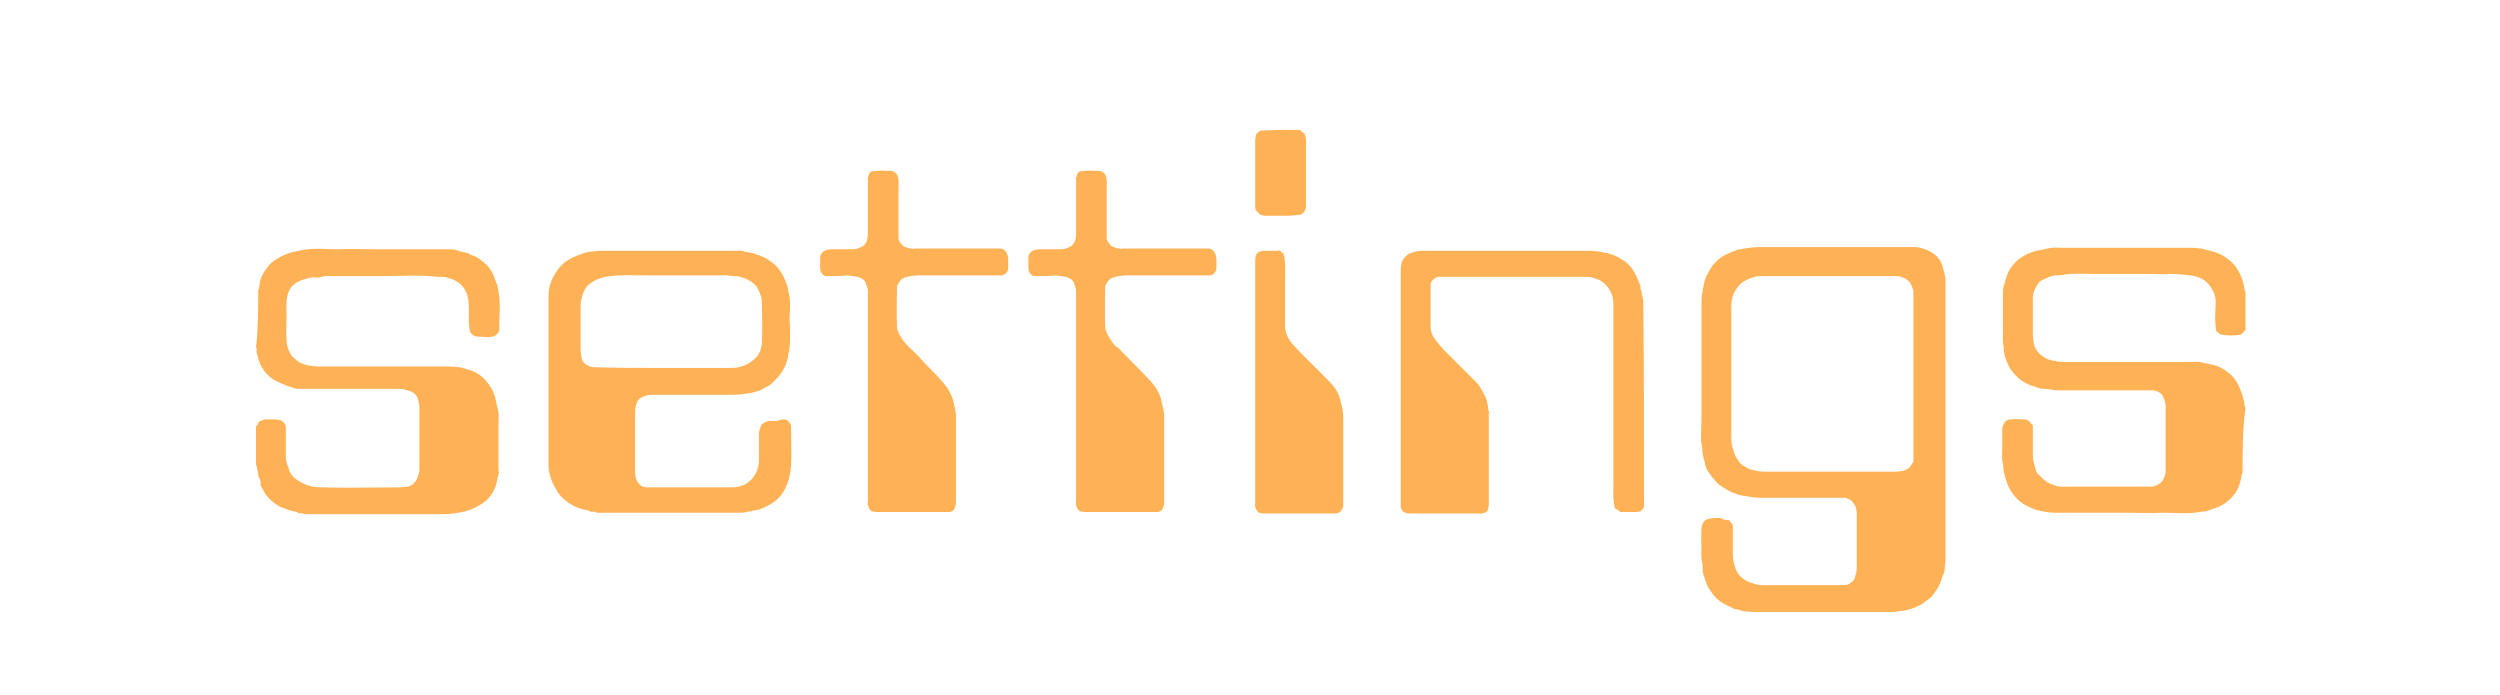
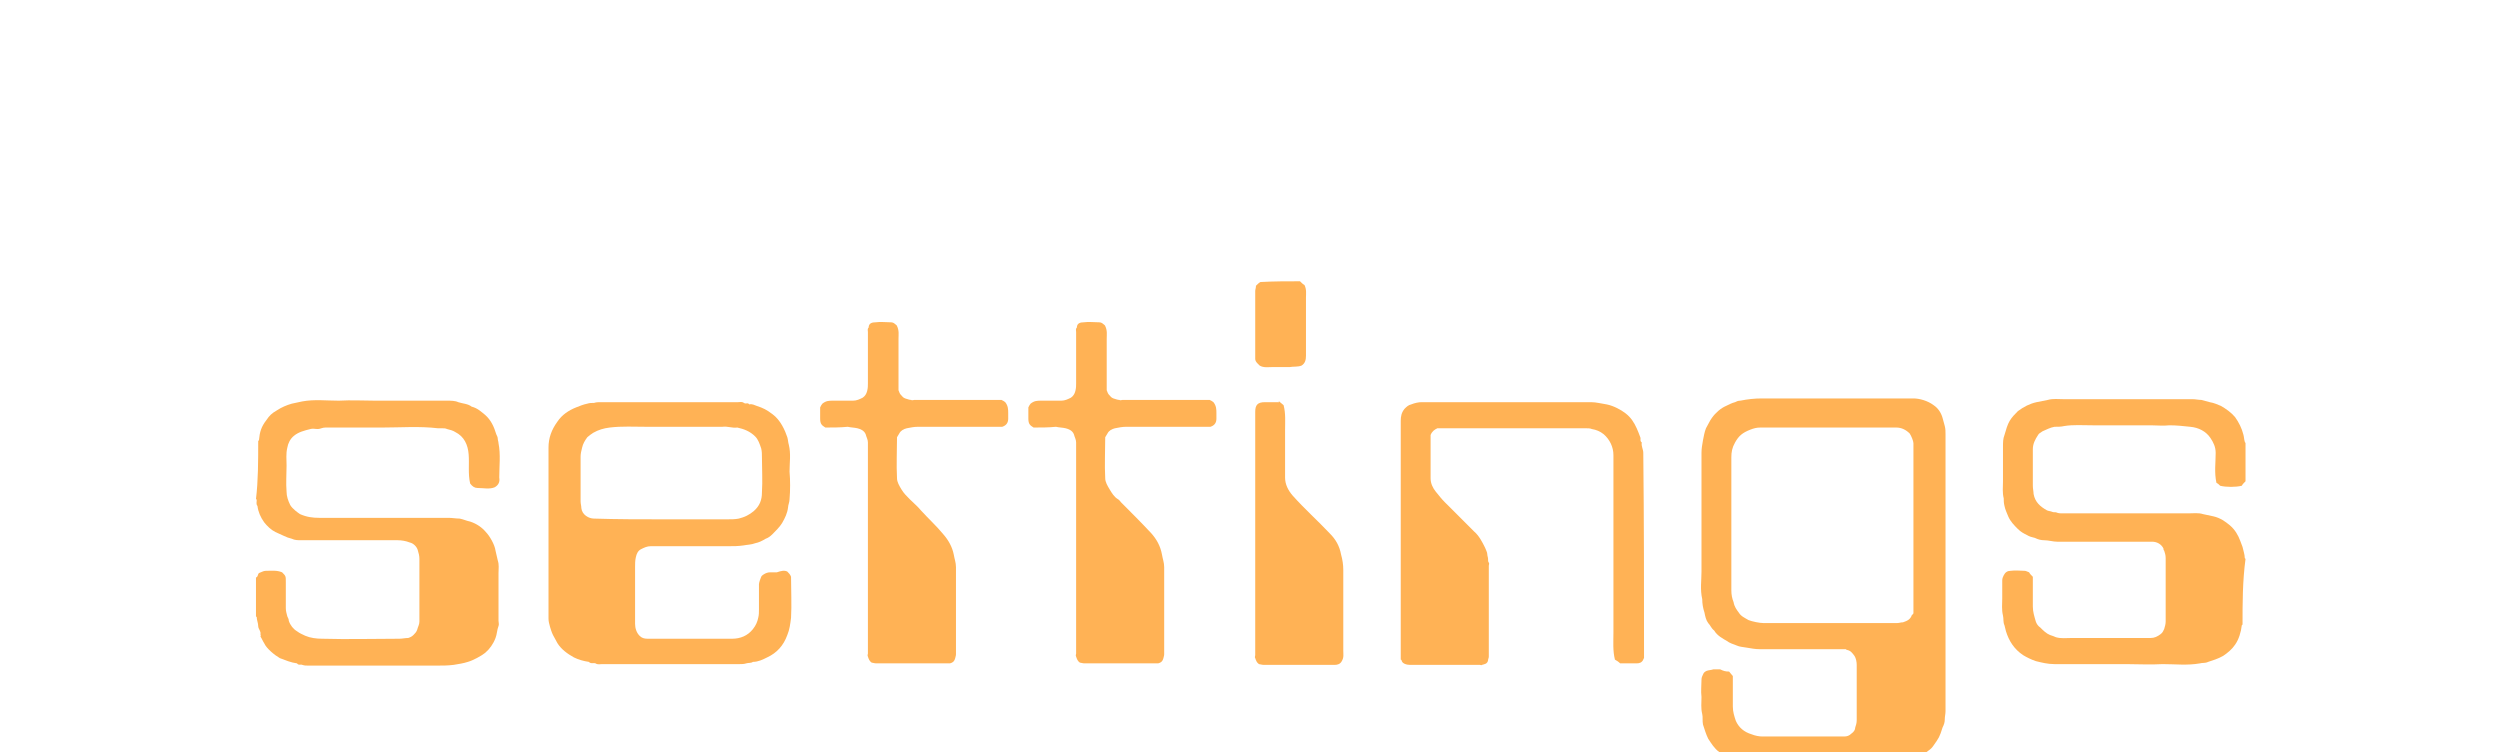
- <svg xmlns="http://www.w3.org/2000/svg" version="1.1" id="Layer_1" x="0px" y="0px" viewBox="0 0 335 93.1" style="enable-background:new 0 0 335 93.1;" width="335.04px" height="93.12px" xml:space="preserve">
+ <svg xmlns="http://www.w3.org/2000/svg" version="1.1" id="Layer_1" x="0px" y="50px" viewBox="0 0 335 60.1" style="enable-background:new 0 0 200 60.1;" width="200.04px" height="60.12px" xml:space="preserve">
  <style type="text/css">
	.st0{fill:#ffb255;}
</style>
  <g>
    <path class="st0" d="M300.5,63.4c-0.1,0.1-0.1,0.1-0.1,0.1c-0.1,0.9-0.4,1.9-0.9,2.6c-0.4,0.6-1,1.1-1.6,1.5   c-0.7,0.4-1.4,0.6-2,0.8c-0.4,0.2-0.8,0.1-1.1,0.2c-1.7,0.3-3.3,0.1-5,0.1c-1.7,0.1-3.3,0-4.9,0c-1.7,0-3.3,0-5,0   c-1.6,0-3.1,0-4.6,0c-0.9,0-1.7-0.2-2.5-0.4c-0.6-0.2-1.2-0.5-1.7-0.8c-1.2-0.8-1.9-1.9-2.3-3.2c-0.1-0.3-0.1-0.5-0.2-0.8   c-0.2-0.4-0.1-0.9-0.2-1.3c-0.2-0.8-0.1-1.6-0.1-2.3c0-0.8,0-1.6,0-2.4c0-0.3,0.1-0.5,0.2-0.7c0.2-0.4,0.5-0.6,0.9-0.6   c0.7-0.1,1.3,0,1.9,0c0.2,0,0.3,0.1,0.6,0.2c0.1,0.2,0.3,0.4,0.5,0.6c0,1.4,0,2.7,0,4c0,0.7,0.2,1.3,0.4,2c0.1,0.3,0.3,0.6,0.6,0.8   c0.4,0.4,0.8,0.8,1.3,1c0.3,0.1,0.6,0.2,0.8,0.3c0.7,0.2,1.4,0.1,2.1,0.1c3.5,0,7.1,0,10.6,0c0.5,0,0.9-0.2,1.3-0.5   c0.3-0.2,0.4-0.5,0.5-0.7c0.1-0.3,0.2-0.7,0.2-1c0-2.8,0-5.7,0-8.5c0-0.4-0.1-0.7-0.2-1c-0.1-0.1-0.1-0.2-0.1-0.3   c-0.3-0.6-0.9-0.9-1.5-0.9c-4.2,0-8.5,0-12.7,0c-0.6,0-1.2-0.2-1.8-0.2c-0.4,0-0.8-0.1-1.2-0.3c-0.4-0.1-0.8-0.2-1.1-0.4   c-0.4-0.2-0.8-0.4-1.2-0.8c-0.5-0.5-1-1-1.3-1.7c-0.2-0.5-0.4-0.9-0.5-1.4c-0.1-0.4-0.1-0.7-0.1-1c-0.2-0.8-0.1-1.5-0.1-2.3   s0-1.5,0-2.3s0-1.5,0-2.3c0-0.6,0-1.1,0.2-1.6c0.2-0.7,0.4-1.4,0.7-1.9c0.3-0.5,0.7-0.9,1.1-1.3c0.8-0.6,1.6-1,2.5-1.2   c0.5-0.1,1-0.2,1.5-0.3c0.7-0.2,1.4-0.1,2.1-0.1c5.7,0,11.5,0,17.3,0c0.4,0,0.8,0.1,1.2,0.1c0.4,0.1,0.7,0.2,1.1,0.3   c0.6,0.1,1,0.3,1.5,0.5c0.7,0.4,1.4,0.9,1.9,1.5c0.5,0.7,0.9,1.5,1.1,2.3c0.1,0.3,0.1,0.7,0.2,1c0,0.1,0.1,0.1,0.1,0.2   c0,1.7,0,3.4,0,5.1c-0.2,0.2-0.4,0.4-0.5,0.6c-0.8,0.2-2.1,0.2-2.9,0c-0.2-0.2-0.3-0.3-0.5-0.4c-0.3-1.4-0.1-2.7-0.1-4   c0-0.8-0.3-1.4-0.7-2c-0.6-0.9-1.6-1.4-2.7-1.5c-0.9-0.1-1.9-0.2-2.8-0.2c-0.8,0.1-1.7,0-2.5,0c-1.3,0-2.6,0-3.9,0   c-1.3,0-2.6,0-3.9,0c-1.3,0-2.6-0.1-3.8,0.1c-0.4,0.1-0.9,0.1-1.3,0.1c-0.6,0.1-1.1,0.4-1.6,0.6c-0.3,0.2-0.5,0.3-0.6,0.5   c-0.4,0.6-0.7,1.2-0.7,1.9c0,1.6,0,3.3,0,4.9c0,0.4,0.1,0.8,0.1,1.1c0.2,1.1,0.9,1.7,1.8,2.2c0.2,0.1,0.5,0.1,0.7,0.2   c0.2,0.1,0.5,0,0.6,0.1c0.3,0.1,0.5,0.1,0.7,0.1c5.6,0,11.2,0,16.9,0c0.7,0,1.4-0.1,2,0.1c0.5,0.1,0.9,0.2,1.4,0.3   c0.9,0.2,1.6,0.7,2.2,1.2c0.7,0.6,1.1,1.3,1.4,2.1c0.1,0.3,0.2,0.5,0.3,0.8c0.1,0.5,0.3,1,0.3,1.5c0,0,0.1,0.1,0.1,0.1   C300.5,57.6,300.5,60.5,300.5,63.4z" />
    <path class="st0" d="M34.6,38.8c0.1-0.1,0.1-0.1,0.1-0.1c0.1-1.1,0.3-1.8,1-2.7c0.4-0.6,0.7-0.9,1.4-1.3c0.6-0.4,1.3-0.7,2-0.9   c0.5-0.1,0.9-0.2,1.4-0.3c1.6-0.3,3.3-0.1,4.9-0.1c1.7-0.1,3.3,0,4.9,0s3.3,0,4.9,0c1.6,0,3.1,0,4.7,0c0.5,0,1.1,0,1.5,0.2   c0.6,0.2,1.3,0.2,1.8,0.6c0.8,0.2,1.3,0.7,1.8,1.1c0.8,0.7,1.2,1.6,1.5,2.6c0.1,0.2,0.2,0.4,0.2,0.6c0,0.2,0.1,0.4,0.1,0.6   c0.3,1.5,0.1,3.1,0.1,4.6c0.1,0.6-0.1,1-0.6,1.3c-0.7,0.3-1.5,0.1-2.3,0.1c-0.4,0-0.7-0.2-1-0.6c-0.3-1.3-0.1-2.6-0.2-3.9   c-0.1-1.3-0.6-2.4-1.8-3c-0.3-0.2-0.7-0.3-1.1-0.4c-0.2-0.1-0.4-0.1-0.6-0.1c-0.2,0-0.4,0-0.6,0c-2.5-0.3-5-0.1-7.5-0.1s-5,0-7.6,0   c-0.4,0-0.7,0.2-1,0.2c-0.4,0-0.7-0.1-1,0c-0.8,0.2-1.6,0.4-2.2,0.9c-0.5,0.4-0.8,1-0.9,1.6c-0.2,0.8-0.1,1.6-0.1,2.4   c0,1.2-0.1,2.3,0,3.5c0,0.6,0.2,1.2,0.5,1.8c0.3,0.5,1,1,1.3,1.2c0.9,0.4,1.7,0.5,2.6,0.5c5.7,0,11.5,0,17.3,0c0.5,0,1,0.1,1.5,0.1   c0.5,0.1,0.9,0.3,1.4,0.4c0.9,0.3,1.6,0.8,2.1,1.4c0.5,0.5,1.2,1.7,1.3,2.5c0.1,0.4,0.2,0.9,0.3,1.3c0.2,0.6,0.1,1.1,0.1,1.7   c0,2.2,0,4.3,0,6.4c0,0.2,0.1,0.5,0,0.7c-0.2,0.5-0.2,1.1-0.4,1.6c-0.3,0.8-0.8,1.5-1.4,2c-0.5,0.4-1.6,1-2.3,1.2   c-0.6,0.2-1.3,0.3-1.9,0.4c-0.8,0.1-1.5,0.1-2.2,0.1c-5.7,0-11.5,0-17.3,0c-0.3,0-0.5,0-0.8-0.1c-0.2-0.1-0.5,0.1-0.7-0.2   c-0.8-0.1-1.5-0.4-2.3-0.7c-0.7-0.4-1.8-1.3-2.1-2c-0.2-0.3-0.3-0.6-0.5-0.9c0.1-0.2,0-0.2,0-0.3c0.1-0.4-0.3-0.7-0.3-1.1   c0-0.4-0.2-0.8-0.2-1.2c0,0-0.1-0.1-0.1-0.1c0-1.7,0-3.5,0-5.2c0.3-0.1,0.2-0.4,0.4-0.6c0.3-0.1,0.6-0.3,0.9-0.3   c0.8,0,1.5-0.1,2.2,0.2c0.5,0.5,0.5,0.5,0.5,1.3c0,1.2,0,2.3,0,3.5c0,0.4,0.1,0.7,0.2,1.1c0.1,0.2,0.2,0.4,0.2,0.6   c0.2,0.6,0.6,1.1,1.1,1.4c0.4,0.3,0.7,0.4,1.1,0.6c0.7,0.3,1.5,0.4,2.3,0.4c3.4,0.1,6.9,0,10.3,0c0.4,0,0.8-0.1,1.2-0.1   c0.3-0.1,0.5-0.2,0.7-0.4c0.2-0.2,0.4-0.4,0.5-0.7c0.1-0.4,0.3-0.7,0.3-1.1c0-2.8,0-5.6,0-8.4c0-0.4-0.1-0.8-0.2-1.1   c-0.1-0.5-0.6-1-1.1-1.1c-0.5-0.2-1.1-0.3-1.6-0.3c-4.3,0-8.6,0-12.9,0c-0.5,0-0.9,0-1.3-0.2c-0.4-0.1-0.7-0.2-1.1-0.4   c-0.4-0.2-0.7-0.3-1.1-0.5c-0.6-0.3-1.1-0.8-1.5-1.3c-0.5-0.7-0.8-1.4-0.9-2.2c-0.2-0.2-0.1-0.5-0.1-0.8c0-0.1-0.1-0.1-0.1-0.1   C34.6,44.1,34.6,41.5,34.6,38.8z" />
    <path class="st0" d="M174.2,17.4c0.2,0.2,0.4,0.4,0.6,0.5c0.3,0.6,0.2,1.2,0.2,1.7c0,2.6,0,5.2,0,7.8c0,0.5-0.1,1-0.6,1.3   c-0.5,0.2-1.1,0.1-1.6,0.2c-0.8,0-1.6,0-2.4,0c-0.5,0-1.1,0.1-1.6-0.2c-0.1-0.1-0.2-0.2-0.3-0.3c-0.2-0.2-0.3-0.4-0.3-0.6   c0-3,0-6,0-9.1c0-0.2,0.1-0.4,0.1-0.7c0.2-0.2,0.4-0.4,0.6-0.5C170.7,17.4,172.5,17.4,174.2,17.4z" />
    <path class="st0" d="M231.7,69.7c0.2,0.2,0.3,0.4,0.5,0.6c0,1.4,0,2.7,0,4.1c0,0.7,0.2,1.3,0.4,1.9c0.4,0.9,1.1,1.5,2.1,1.8   c0.5,0.2,1,0.3,1.5,0.3c3.6,0,7.3,0,10.9,0c0.4,0,0.7-0.1,1-0.4c0.3-0.2,0.5-0.5,0.5-0.8c0.1-0.3,0.2-0.6,0.2-1c0-2.5,0-4.9,0-7.4   c0-0.4-0.1-0.9-0.3-1.2c-0.3-0.4-0.5-0.7-1-0.8c-0.1,0-0.1-0.1-0.2-0.1c-3.8,0-7.7,0-11.5,0c-0.6,0-1.1-0.1-1.7-0.2   c-0.5-0.1-1-0.1-1.4-0.3c-0.5-0.2-0.9-0.3-1.3-0.6c-0.5-0.3-1.3-0.7-1.7-1.4c-0.4-0.3-0.5-0.7-0.8-1c-0.3-0.4-0.4-0.9-0.5-1.4   c-0.2-0.6-0.3-1.2-0.3-1.8c-0.3-1.3-0.1-2.5-0.1-3.7c0-5.3,0-10.6,0-15.9c0-0.6,0.1-1.1,0.2-1.7c0.1-0.5,0.2-1.1,0.4-1.6   c0.3-0.5,0.5-1,0.8-1.4c0.5-0.7,1.2-1.3,1.9-1.6c0.4-0.2,0.8-0.4,1.2-0.5c0.2-0.1,0.4-0.2,0.7-0.2c1-0.2,1.9-0.3,2.9-0.3   c6.8,0,13.5,0,20.3,0c0.8,0,1.9,0.3,2.7,0.9c0.6,0.4,1,1,1.2,1.7c0.1,0.4,0.2,0.7,0.3,1.1c0.1,0.4,0.1,0.7,0.1,1.1   c0,12.3,0,24.7,0,37.1c0,0.4-0.1,0.7-0.1,1.1c0,0.4-0.1,0.7-0.3,1.1c-0.4,1.3-0.5,1.4-1.2,2.4c-0.2,0.3-0.4,0.5-0.7,0.7   c-0.3,0.2-0.5,0.4-0.8,0.6c-0.9,0.5-1.2,0.6-2.3,0.9c-0.3,0.1-0.6,0-0.9,0.1c-0.3,0.1-0.6,0.1-0.9,0.1c-6.2,0-12.4,0-18.6,0   c-0.5,0-0.9-0.1-1.3-0.1c-0.4-0.1-0.8-0.3-1.2-0.3c-0.7-0.4-1.4-0.6-2-1.1c-0.7-0.5-1.1-1.2-1.5-1.8c-0.3-0.6-0.5-1.3-0.7-1.9   c-0.1-0.5,0-1-0.1-1.4c-0.2-0.8-0.1-1.5-0.1-2.3c-0.1-0.8,0-1.5,0-2.3c0-0.3,0.1-0.5,0.2-0.7c0.1-0.3,0.3-0.4,0.5-0.5   c0.3-0.1,0.6-0.1,0.9-0.2c0.3,0,0.6,0,0.9,0C230.9,69.6,231.2,69.7,231.7,69.7z M256.4,61.9c0-0.1,0-0.1,0-0.2c0-7.5,0-15,0-22.4   c0-0.1,0-0.1,0-0.2c0-0.3-0.3-1-0.5-1.3c-0.5-0.5-1.1-0.8-1.8-0.8c-6.1,0-12.1,0-18.2,0c-0.5,0-0.9,0.1-1.4,0.3   c-1,0.4-1.5,0.8-2,1.7c-0.4,0.7-0.5,1.3-0.5,2c0,5.9,0,11.9,0,17.8c0,0.6,0.1,1.1,0.3,1.6c0.1,0.6,0.4,1,0.7,1.4   c0.3,0.5,0.8,0.7,1.3,1c0.5,0.2,1.5,0.4,2,0.4c5.9,0,11.9,0,17.9,0c0.3,0,0.5-0.1,0.8-0.1c0.6-0.2,1-0.4,1.2-1   C256.3,62.1,256.3,62,256.4,61.9z" />
    <path class="st0" d="M105.5,56.3c0.2,0.2,0.4,0.4,0.5,0.7c0,1.9,0.1,3.7,0,5.5c-0.1,0.8-0.2,1.6-0.5,2.3c-0.5,1.4-1.4,2.4-2.7,3   c-0.6,0.3-1.2,0.6-1.9,0.6c-0.3,0.2-0.6,0.1-0.9,0.2c-0.3,0.1-0.6,0.1-0.9,0.1c-6.1,0-12.2,0-18.4,0c-0.3,0-0.6,0.1-0.9-0.1   c-0.3-0.1-0.6,0.1-0.9-0.2c-0.7-0.1-1.4-0.3-2-0.6c-0.9-0.5-1.7-1.1-2.2-1.9c-0.2-0.4-0.4-0.7-0.6-1.1c-0.2-0.4-0.3-0.8-0.4-1.1   c-0.1-0.4-0.2-0.7-0.2-1.1c0-7.7,0-15.3,0-22.9c0-1.3,0.4-2.4,1.2-3.5c0.6-0.9,1.5-1.5,2.5-1.9c0.5-0.2,1-0.4,1.5-0.5   c0.3-0.1,0.6-0.1,0.9-0.1c0.3-0.1,0.6-0.1,0.8-0.1c0.3,0,0.6,0,0.9,0c5.8,0,11.7,0,17.6,0c0.3,0,0.5-0.1,0.8,0.1   c0.2,0.2,0.5-0.1,0.7,0.2c0.4-0.1,0.7,0.1,1,0.2c0.9,0.3,1.3,0.5,2.1,1.1c1.1,0.8,1.7,2.2,2,3.1c0.1,0.3,0.1,0.7,0.2,1   c0.3,1.2,0.1,2.4,0.1,3.6c0.1,1.2,0.1,2.5,0,3.7c0,0.4-0.2,0.8-0.2,1.1c-0.1,0.8-0.4,1.4-0.8,2.1c-0.3,0.5-0.9,1.1-1.3,1.5   c-0.3,0.3-0.6,0.5-0.9,0.6c-0.5,0.3-0.9,0.5-1.4,0.6c-0.5,0.2-1.1,0.2-1.6,0.3c-0.7,0.1-1.3,0.1-1.9,0.1c-3.5,0-7,0-10.5,0   c-0.5,0-0.9,0.2-1.3,0.4c-0.4,0.2-0.6,0.6-0.7,1.1c-0.1,0.4-0.1,0.9-0.1,1.3c0,2.5,0,5,0,7.6c0,0.6,0.2,1.2,0.6,1.6   c0.3,0.3,0.6,0.4,1.1,0.4c3.8,0,7.6,0,11.3,0c1.1,0,2.1-0.4,2.8-1.3c0.4-0.5,0.6-1,0.7-1.5c0.1-0.4,0.1-0.7,0.1-1.1   c0-1.1,0-2.3,0-3.4c0-0.2,0.2-0.8,0.3-1c0.1-0.2,0.2-0.2,0.3-0.3c0.3-0.2,0.6-0.3,0.9-0.3c0.3,0,0.6,0,0.9,0   C104.7,56.2,105.1,56.1,105.5,56.3z M88.9,49.3c2.8,0,5.7,0,8.5,0c0.6,0,1.1,0,1.6-0.1c0.8-0.2,1.4-0.5,2-1   c0.8-0.7,1.1-1.5,1.1-2.5c0.1-1.6,0-3.1,0-4.7c0-0.4,0-0.8-0.1-1.2c-0.2-0.6-0.4-1.2-0.8-1.6c-0.7-0.7-1.5-1-2.4-1.2   c-0.7,0.1-1.3-0.2-2-0.1c-1.7,0-3.4,0-5.1,0c-1.7,0-3.3,0-5,0s-3.4-0.1-5,0.1c-0.8,0.1-1.5,0.3-2.2,0.7c-0.3,0.2-0.6,0.4-0.8,0.6   c-0.3,0.4-0.6,0.9-0.7,1.4c-0.1,0.4-0.2,0.8-0.2,1.2c0,2,0,4,0,6c0,0.3,0.1,0.6,0.1,0.9c0.1,0.9,1,1.4,1.7,1.4   C82.7,49.3,85.8,49.3,88.9,49.3z" />
    <path class="st0" d="M220.3,67.9c-0.1,0.1-0.1,0.2-0.1,0.2c-0.2,0.4-0.5,0.5-0.9,0.5c-0.7,0-1.5,0-2.2,0c-0.2-0.2-0.5-0.4-0.7-0.5   c-0.3-1.2-0.2-2.4-0.2-3.6c0-7.9,0-15.9,0-23.8c0-1.1-0.5-2.1-1.3-2.8c-0.5-0.4-1-0.6-1.6-0.7c-0.2-0.1-0.5-0.1-0.7-0.1   s-0.5,0-0.7,0c-6.4,0-12.8,0-19.3,0c-0.4,0.2-0.7,0.4-0.9,0.9c0,1.9,0,3.8,0,5.8c0,0.7,0.3,1.3,0.7,1.8c0.4,0.5,0.8,1,1.2,1.4   c1.3,1.3,2.6,2.6,3.9,3.9c0.7,0.6,1.1,1.4,1.5,2.2c0.1,0.3,0.3,0.6,0.3,0.9c0,0.2,0.1,0.4,0.1,0.6c0,0.2,0,0.4,0.1,0.5   c0.1,0.1,0,0.3,0,0.4c0,4.1,0,8.2,0,12.2c0,0.2-0.1,0.3-0.1,0.5c-0.1,0.5-0.5,0.5-0.8,0.6c-0.1,0.1-0.2,0-0.3,0c-3.1,0-6.2,0-9.4,0   c-0.5,0-0.9-0.2-1-0.4c-0.1-0.1,0-0.1-0.1-0.2c0-0.1-0.1-0.1-0.1-0.1c0-10.7,0-21.4,0-32c0-0.6,0.1-1.1,0.5-1.6   c0.3-0.3,0.5-0.5,0.9-0.6c0.5-0.2,1-0.3,1.4-0.3c7.6,0,15.1,0,22.7,0c0.7,0,1.4,0.2,2.1,0.3c0.5,0.1,1,0.3,1.4,0.5   c0.8,0.4,1.5,0.9,2,1.6c0.5,0.7,0.8,1.5,1.1,2.3c0.1,0.2-0.1,0.5,0.2,0.7c-0.1,0.5,0.2,0.9,0.2,1.4   C220.3,49.4,220.3,58.7,220.3,67.9z" />
    <path class="st0" d="M110.6,37c-0.5-0.3-0.7-0.5-0.7-1.2c0-0.5,0-1,0-1.5c0.1-0.2,0.2-0.4,0.3-0.5c0.5-0.4,0.9-0.4,1.4-0.4   c0.9,0,1.8,0,2.7,0c0.5,0,0.9-0.2,1.3-0.4c0.3-0.2,0.5-0.5,0.6-0.9c0.1-0.4,0.1-0.7,0.1-1c0-2.3,0-4.6,0-6.9c0-0.2-0.1-0.4,0.1-0.6   c0-0.6,0.5-0.7,0.9-0.7c0.7-0.1,1.4,0,2.1,0c0.2,0,0.4,0.1,0.5,0.2s0.3,0.2,0.3,0.3c0.3,0.6,0.2,1.2,0.2,1.7c0,2.3,0,4.6,0,6.9   c0.1,0.3,0.2,0.5,0.3,0.6c0.2,0.2,0.3,0.4,0.6,0.5c0.3,0.1,0.6,0.2,0.8,0.2c0.1,0.1,0.3,0,0.4,0c3.9,0,7.9,0,11.7,0   c0.2,0.1,0.4,0.2,0.5,0.3c0.4,0.5,0.4,1,0.4,1.5c0,0.2,0,0.5,0,0.7c0,0.5-0.2,0.9-0.8,1.1c-0.9,0-1.9,0-2.9,0c-2.8,0-5.5,0-8.4,0   c-0.5,0-1,0.1-1.5,0.2c-0.4,0.1-0.8,0.3-1,0.7c-0.1,0.2-0.2,0.3-0.3,0.5c0,1.8-0.1,3.7,0,5.5c0,0.5,0.3,1,0.6,1.5s0.7,0.9,1.1,1.3   c0.5,0.5,1.1,1,1.5,1.5c1,1.1,2.1,2.1,3,3.2c0.7,0.8,1.2,1.7,1.4,2.7c0.1,0.6,0.3,1.1,0.3,1.7c0,3.9,0,7.8,0,11.7   c0,0.2-0.1,0.4-0.1,0.5c-0.1,0.4-0.3,0.6-0.7,0.7c-3.2,0-6.6,0-9.9,0c-0.2,0-0.5-0.1-0.6-0.1c-0.3-0.2-0.4-0.5-0.5-0.8   c-0.1-0.2,0-0.3,0-0.4c0-9.4,0-18.9,0-28.3c0-0.4-0.2-0.7-0.3-1.1c-0.2-0.5-0.7-0.7-1.1-0.8c-0.4-0.1-0.9-0.1-1.3-0.2   C112.6,37,111.5,37,110.6,37z" />
    <path class="st0" d="M138.5,37c-0.5-0.3-0.7-0.5-0.7-1.2c0-0.5,0-1,0-1.5c0.1-0.2,0.2-0.4,0.3-0.5c0.5-0.4,0.9-0.4,1.4-0.4   c0.9,0,1.8,0,2.7,0c0.5,0,0.9-0.2,1.3-0.4c0.3-0.2,0.5-0.5,0.6-0.9c0.1-0.4,0.1-0.7,0.1-1c0-2.3,0-4.6,0-6.9c0-0.2-0.1-0.4,0.1-0.6   c0-0.6,0.5-0.7,0.9-0.7c0.7-0.1,1.4,0,2.1,0c0.2,0,0.4,0.1,0.5,0.2s0.3,0.2,0.3,0.3c0.3,0.6,0.2,1.2,0.2,1.7c0,2.3,0,4.6,0,6.9   c0.1,0.3,0.2,0.5,0.3,0.6c0.2,0.2,0.3,0.4,0.6,0.5c0.3,0.1,0.6,0.2,0.8,0.2c0.1,0.1,0.3,0,0.4,0c3.9,0,7.9,0,11.7,0   c0.2,0.1,0.4,0.2,0.5,0.3c0.4,0.5,0.4,1,0.4,1.5c0,0.2,0,0.5,0,0.7c0,0.5-0.2,0.9-0.8,1.1c-0.9,0-1.9,0-2.9,0c-2.8,0-5.5,0-8.4,0   c-0.5,0-1,0.1-1.5,0.2c-0.4,0.1-0.8,0.3-1,0.7c-0.1,0.2-0.2,0.3-0.3,0.5c0,1.8-0.1,3.7,0,5.5c0,0.5,0.3,1,0.6,1.5s0.6,1,1.1,1.3   c0.2,0.1,0.3,0.3,0.4,0.4c1.4,1.4,2.8,2.8,4.1,4.2c0.7,0.8,1.2,1.7,1.4,2.8c0.1,0.6,0.3,1.1,0.3,1.7c0,3.9,0,7.8,0,11.7   c0,0.2-0.1,0.4-0.1,0.5c-0.1,0.4-0.3,0.6-0.7,0.7c-3.2,0-6.6,0-9.9,0c-0.2,0-0.5-0.1-0.6-0.1c-0.3-0.2-0.4-0.5-0.5-0.8   c-0.1-0.2,0-0.3,0-0.4c0-9.4,0-18.9,0-28.3c0-0.4-0.2-0.7-0.3-1.1c-0.2-0.5-0.7-0.7-1.1-0.8c-0.4-0.1-0.9-0.1-1.3-0.2   C140.5,37,139.5,37,138.5,37z" />
    <path class="st0" d="M171.4,33.5c0.2,0.2,0.4,0.3,0.6,0.5c0.3,1.1,0.2,2.3,0.2,3.4c0,2.1,0,4.2,0,6.3c0,0.9,0.4,1.7,1,2.4   c1.6,1.8,3.4,3.4,5,5.1c0.8,0.8,1.3,1.7,1.5,2.8c0.2,0.7,0.3,1.4,0.3,2.1c0,3.6,0,7.2,0,10.8c0,0.5,0.1,0.9-0.2,1.4   c-0.2,0.4-0.6,0.5-0.9,0.5c-3.2,0-6.4,0-9.6,0c-0.2,0-0.5-0.1-0.6-0.1c-0.3-0.2-0.4-0.5-0.5-0.8c-0.1-0.1,0-0.3,0-0.4   c0-10.9,0-21.7,0-32.6c0-0.9,0.3-1.3,1.3-1.3c0.6,0,1.3,0,1.9,0C171.3,33.5,171.3,33.5,171.4,33.5z" />
  </g>
</svg>
